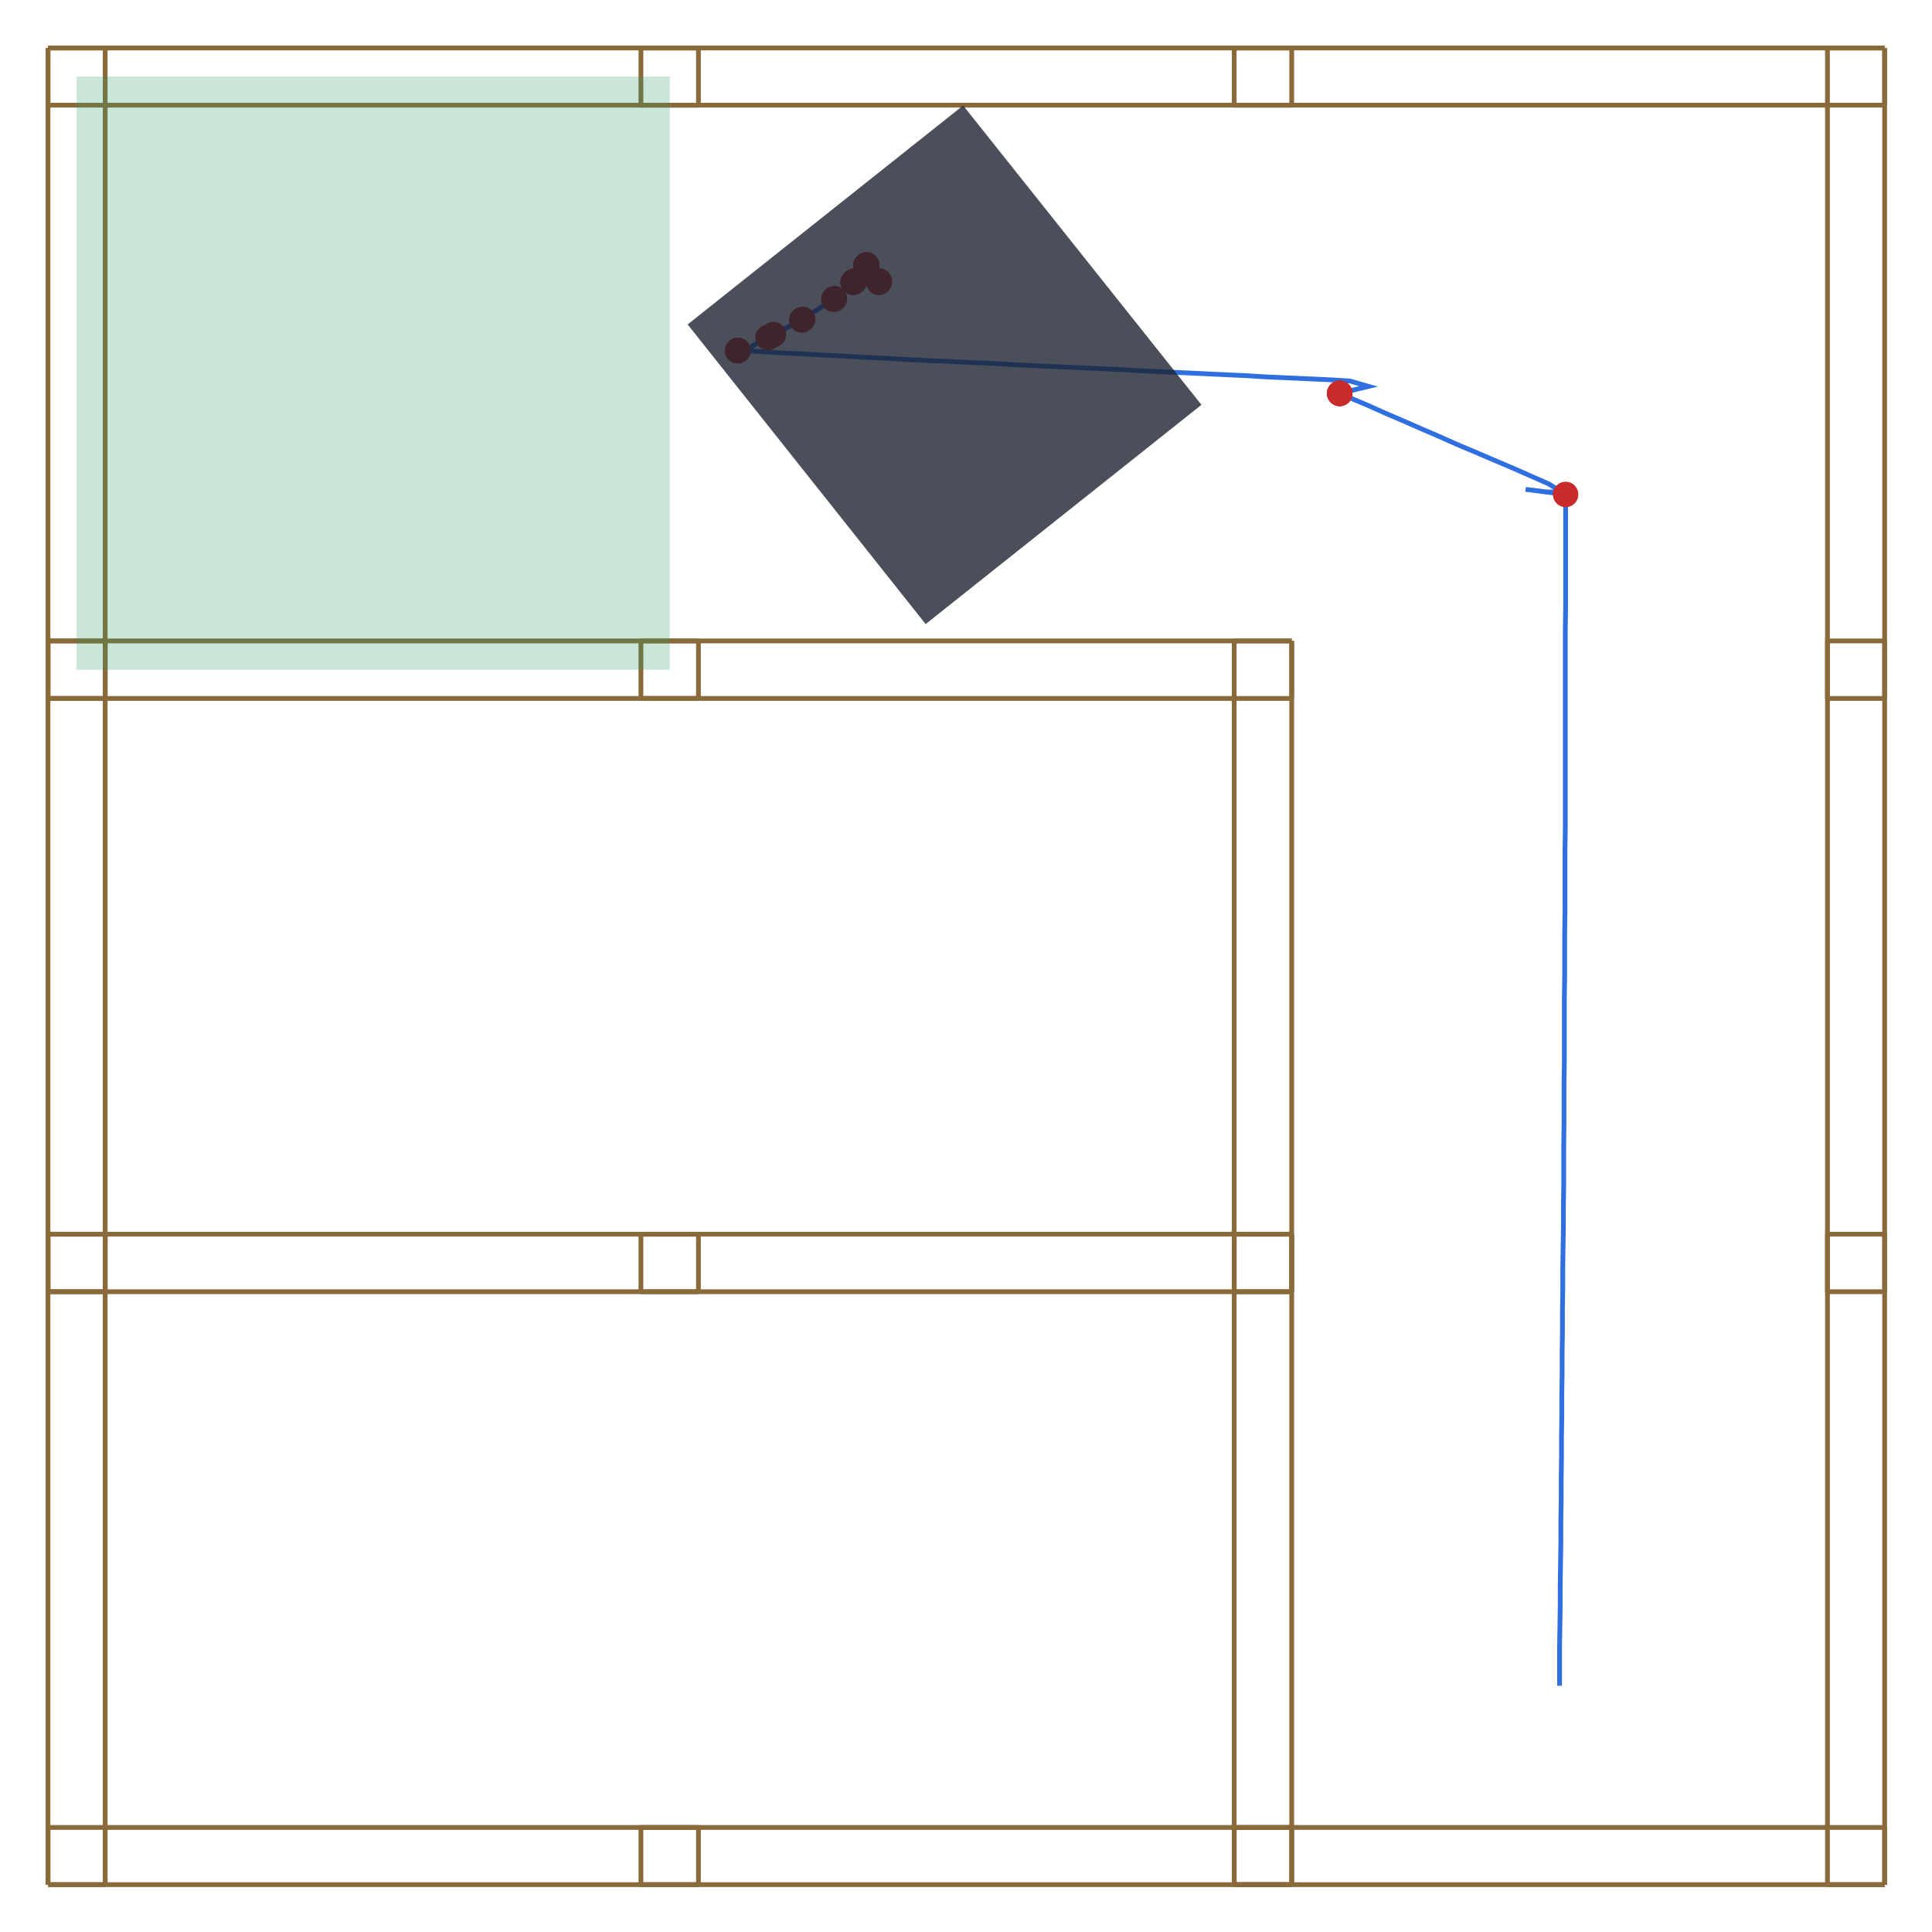
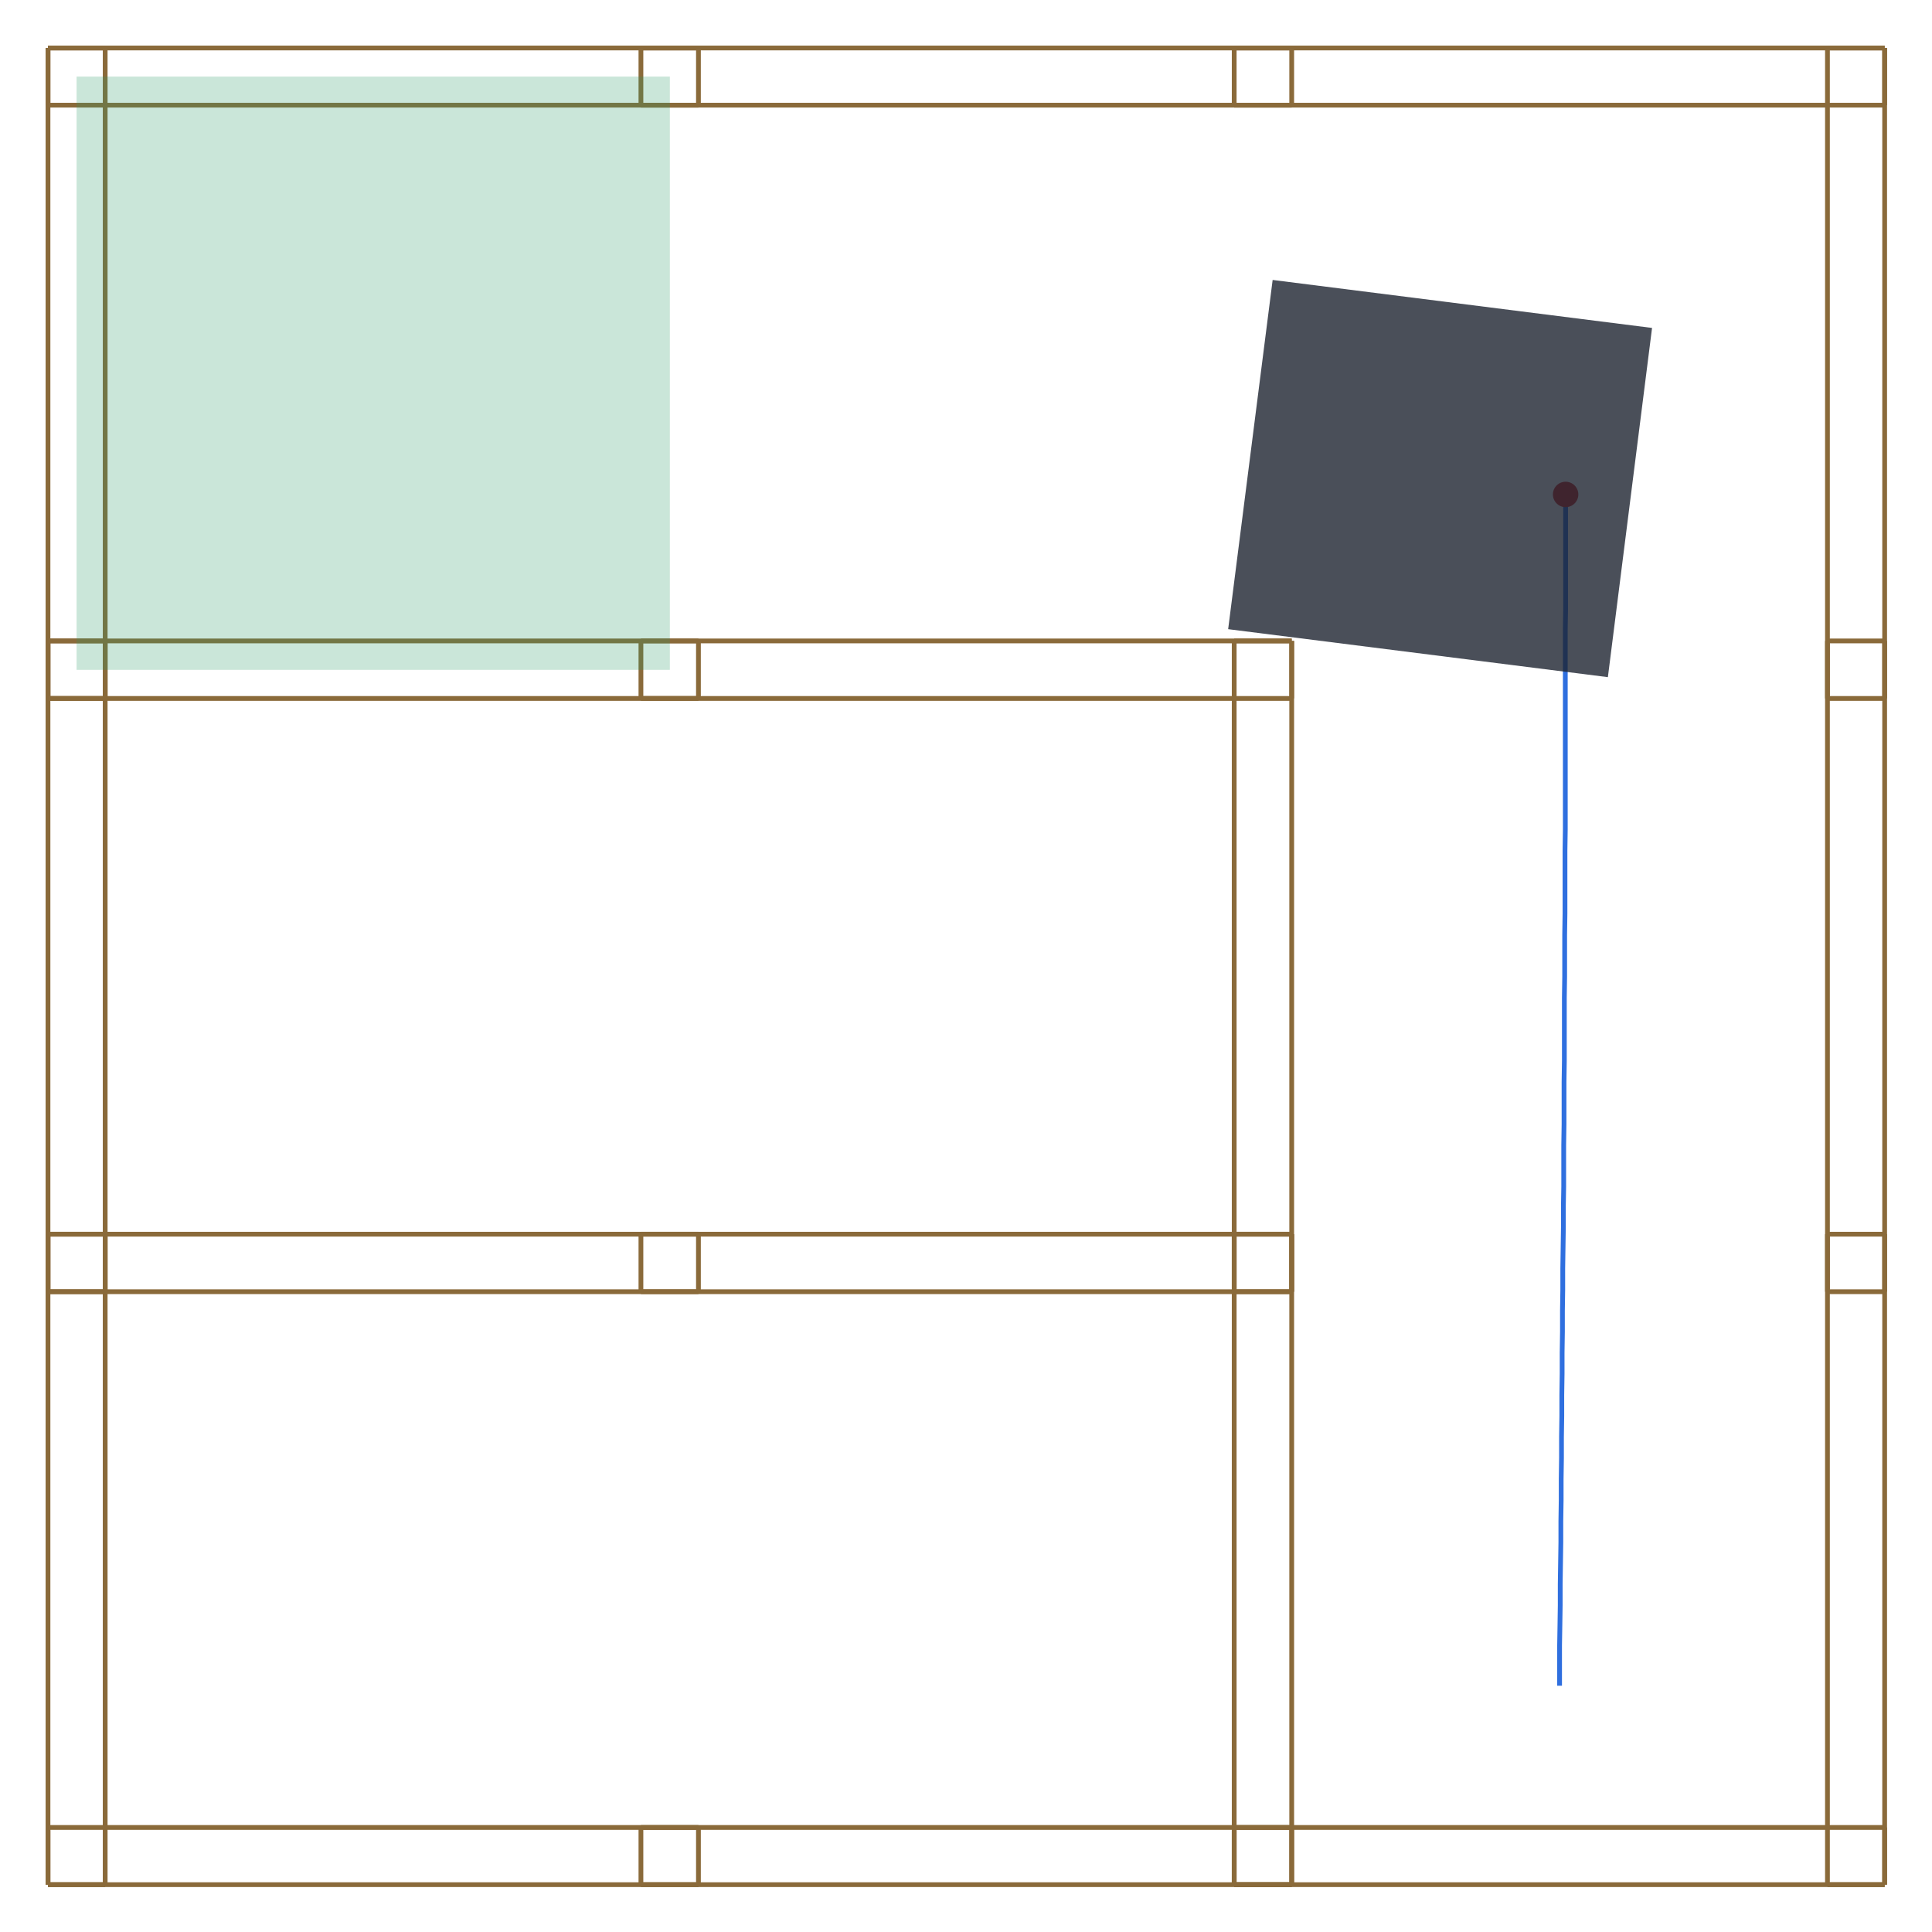
<svg xmlns="http://www.w3.org/2000/svg" viewBox="0 0 608 608" width="608" height="608" style="background:#f6f2ea">
  <line x1="15.1" y1="33.1" x2="219.8" y2="33.1" stroke="#8a6a3a" stroke-width="1.5" />
  <line x1="219.8" y1="33.1" x2="219.8" y2="15.1" stroke="#8a6a3a" stroke-width="1.5" />
  <line x1="219.8" y1="15.1" x2="15.1" y2="15.1" stroke="#8a6a3a" stroke-width="1.5" />
  <line x1="15.1" y1="15.1" x2="15.1" y2="33.1" stroke="#8a6a3a" stroke-width="1.5" />
  <line x1="201.7" y1="33.1" x2="406.5" y2="33.1" stroke="#8a6a3a" stroke-width="1.5" />
  <line x1="406.5" y1="33.1" x2="406.5" y2="15.1" stroke="#8a6a3a" stroke-width="1.5" />
  <line x1="406.5" y1="15.1" x2="201.7" y2="15.1" stroke="#8a6a3a" stroke-width="1.5" />
  <line x1="201.7" y1="15.1" x2="201.7" y2="33.1" stroke="#8a6a3a" stroke-width="1.5" />
  <line x1="388.4" y1="33.1" x2="593.1" y2="33.1" stroke="#8a6a3a" stroke-width="1.5" />
  <line x1="593.1" y1="33.1" x2="593.1" y2="15.1" stroke="#8a6a3a" stroke-width="1.5" />
  <line x1="593.1" y1="15.1" x2="388.4" y2="15.1" stroke="#8a6a3a" stroke-width="1.5" />
  <line x1="388.4" y1="15.1" x2="388.4" y2="33.1" stroke="#8a6a3a" stroke-width="1.5" />
  <line x1="15.1" y1="219.8" x2="219.8" y2="219.8" stroke="#8a6a3a" stroke-width="1.5" />
  <line x1="219.8" y1="219.8" x2="219.8" y2="201.7" stroke="#8a6a3a" stroke-width="1.5" />
  <line x1="219.8" y1="201.7" x2="15.1" y2="201.7" stroke="#8a6a3a" stroke-width="1.5" />
  <line x1="15.1" y1="201.7" x2="15.1" y2="219.8" stroke="#8a6a3a" stroke-width="1.5" />
  <line x1="201.7" y1="219.8" x2="406.5" y2="219.8" stroke="#8a6a3a" stroke-width="1.5" />
  <line x1="406.5" y1="219.8" x2="406.5" y2="201.7" stroke="#8a6a3a" stroke-width="1.5" />
  <line x1="406.5" y1="201.7" x2="201.7" y2="201.7" stroke="#8a6a3a" stroke-width="1.5" />
  <line x1="201.7" y1="201.7" x2="201.7" y2="219.8" stroke="#8a6a3a" stroke-width="1.5" />
  <line x1="15.1" y1="406.5" x2="219.8" y2="406.5" stroke="#8a6a3a" stroke-width="1.5" />
  <line x1="219.8" y1="406.5" x2="219.8" y2="388.4" stroke="#8a6a3a" stroke-width="1.5" />
  <line x1="219.8" y1="388.4" x2="15.1" y2="388.4" stroke="#8a6a3a" stroke-width="1.5" />
  <line x1="15.1" y1="388.4" x2="15.1" y2="406.5" stroke="#8a6a3a" stroke-width="1.5" />
  <line x1="201.7" y1="406.5" x2="406.5" y2="406.5" stroke="#8a6a3a" stroke-width="1.5" />
  <line x1="406.5" y1="406.5" x2="406.5" y2="388.4" stroke="#8a6a3a" stroke-width="1.5" />
  <line x1="406.5" y1="388.4" x2="201.7" y2="388.4" stroke="#8a6a3a" stroke-width="1.5" />
  <line x1="201.7" y1="388.4" x2="201.7" y2="406.5" stroke="#8a6a3a" stroke-width="1.5" />
  <line x1="15.1" y1="593.1" x2="219.8" y2="593.1" stroke="#8a6a3a" stroke-width="1.5" />
  <line x1="219.8" y1="593.1" x2="219.8" y2="575.1" stroke="#8a6a3a" stroke-width="1.5" />
  <line x1="219.8" y1="575.1" x2="15.1" y2="575.1" stroke="#8a6a3a" stroke-width="1.5" />
  <line x1="15.1" y1="575.1" x2="15.1" y2="593.1" stroke="#8a6a3a" stroke-width="1.5" />
  <line x1="201.7" y1="593.1" x2="406.5" y2="593.1" stroke="#8a6a3a" stroke-width="1.5" />
  <line x1="406.5" y1="593.1" x2="406.5" y2="575.1" stroke="#8a6a3a" stroke-width="1.5" />
  <line x1="406.5" y1="575.1" x2="201.7" y2="575.1" stroke="#8a6a3a" stroke-width="1.5" />
  <line x1="201.7" y1="575.1" x2="201.7" y2="593.1" stroke="#8a6a3a" stroke-width="1.5" />
  <line x1="388.4" y1="593.1" x2="593.1" y2="593.1" stroke="#8a6a3a" stroke-width="1.5" />
  <line x1="593.1" y1="593.1" x2="593.1" y2="575.1" stroke="#8a6a3a" stroke-width="1.5" />
  <line x1="593.1" y1="575.1" x2="388.4" y2="575.1" stroke="#8a6a3a" stroke-width="1.5" />
  <line x1="388.4" y1="575.1" x2="388.4" y2="593.1" stroke="#8a6a3a" stroke-width="1.5" />
  <line x1="15.1" y1="219.8" x2="33.1" y2="219.8" stroke="#8a6a3a" stroke-width="1.5" />
  <line x1="33.1" y1="219.8" x2="33.1" y2="15.1" stroke="#8a6a3a" stroke-width="1.5" />
  <line x1="33.1" y1="15.1" x2="15.1" y2="15.1" stroke="#8a6a3a" stroke-width="1.5" />
  <line x1="15.1" y1="15.1" x2="15.1" y2="219.8" stroke="#8a6a3a" stroke-width="1.5" />
  <line x1="575.1" y1="219.8" x2="593.1" y2="219.8" stroke="#8a6a3a" stroke-width="1.5" />
  <line x1="593.1" y1="219.8" x2="593.1" y2="15.1" stroke="#8a6a3a" stroke-width="1.5" />
  <line x1="593.1" y1="15.1" x2="575.1" y2="15.1" stroke="#8a6a3a" stroke-width="1.5" />
  <line x1="575.1" y1="15.1" x2="575.1" y2="219.8" stroke="#8a6a3a" stroke-width="1.5" />
  <line x1="15.1" y1="406.5" x2="33.1" y2="406.5" stroke="#8a6a3a" stroke-width="1.5" />
  <line x1="33.1" y1="406.5" x2="33.1" y2="201.7" stroke="#8a6a3a" stroke-width="1.5" />
  <line x1="33.1" y1="201.7" x2="15.1" y2="201.7" stroke="#8a6a3a" stroke-width="1.5" />
  <line x1="15.1" y1="201.7" x2="15.1" y2="406.5" stroke="#8a6a3a" stroke-width="1.5" />
  <line x1="388.4" y1="406.5" x2="406.5" y2="406.5" stroke="#8a6a3a" stroke-width="1.5" />
  <line x1="406.5" y1="406.5" x2="406.5" y2="201.7" stroke="#8a6a3a" stroke-width="1.5" />
  <line x1="406.5" y1="201.7" x2="388.4" y2="201.7" stroke="#8a6a3a" stroke-width="1.5" />
  <line x1="388.4" y1="201.7" x2="388.4" y2="406.5" stroke="#8a6a3a" stroke-width="1.5" />
  <line x1="575.1" y1="406.5" x2="593.1" y2="406.5" stroke="#8a6a3a" stroke-width="1.5" />
  <line x1="593.1" y1="406.5" x2="593.1" y2="201.7" stroke="#8a6a3a" stroke-width="1.5" />
  <line x1="593.1" y1="201.7" x2="575.1" y2="201.7" stroke="#8a6a3a" stroke-width="1.5" />
  <line x1="575.1" y1="201.7" x2="575.1" y2="406.5" stroke="#8a6a3a" stroke-width="1.5" />
  <line x1="15.1" y1="593.1" x2="33.1" y2="593.1" stroke="#8a6a3a" stroke-width="1.5" />
  <line x1="33.1" y1="593.1" x2="33.1" y2="388.4" stroke="#8a6a3a" stroke-width="1.5" />
  <line x1="33.1" y1="388.4" x2="15.1" y2="388.4" stroke="#8a6a3a" stroke-width="1.5" />
  <line x1="15.1" y1="388.4" x2="15.1" y2="593.1" stroke="#8a6a3a" stroke-width="1.5" />
  <line x1="388.4" y1="593.1" x2="406.5" y2="593.1" stroke="#8a6a3a" stroke-width="1.5" />
  <line x1="406.5" y1="593.1" x2="406.5" y2="388.4" stroke="#8a6a3a" stroke-width="1.5" />
  <line x1="406.5" y1="388.4" x2="388.4" y2="388.4" stroke="#8a6a3a" stroke-width="1.5" />
  <line x1="388.4" y1="388.4" x2="388.4" y2="593.1" stroke="#8a6a3a" stroke-width="1.5" />
  <line x1="575.1" y1="593.1" x2="593.1" y2="593.1" stroke="#8a6a3a" stroke-width="1.5" />
  <line x1="593.1" y1="593.1" x2="593.1" y2="388.4" stroke="#8a6a3a" stroke-width="1.5" />
  <line x1="593.1" y1="388.4" x2="575.1" y2="388.4" stroke="#8a6a3a" stroke-width="1.5" />
  <line x1="575.1" y1="388.4" x2="575.1" y2="593.1" stroke="#8a6a3a" stroke-width="1.5" />
  <rect x="24.1" y="24.1" width="186.7" height="186.7" fill="#2b9a66" opacity="0.25" />
-   <polyline fill="none" stroke="#2f6fdf" stroke-width="1.5" points="490.8,530.5 490.8,524.4 490.8,517.8 490.9,511.8 491.0,505.2 491.0,498.6 491.1,492.0 491.2,485.3 491.2,478.7 491.3,472.1 491.3,465.5 491.4,458.8 491.4,452.2 491.5,445.6 491.5,439.0 491.6,432.3 491.6,425.7 491.7,419.1 491.7,412.5 491.8,405.9 491.8,399.2 491.9,392.6 492.0,386.0 492.0,379.4 492.1,373.4 492.1,367.0 492.1,360.4 492.2,353.8 492.2,347.1 492.2,340.5 492.3,333.9 492.3,327.3 492.3,320.6 492.3,314.0 492.4,307.4 492.4,300.8 492.4,294.2 492.5,287.5 492.5,280.9 492.5,274.3 492.5,267.7 492.6,261.0 492.6,254.4 492.6,247.8 492.6,241.2 492.6,234.8 492.6,228.7 492.6,222.4 492.6,216.3 492.6,210.2 492.6,204.0 492.6,197.9 492.7,191.7 492.7,185.6 492.7,179.5 492.7,173.3 492.7,167.2 492.7,161.0 492.7,154.9 486.6,154.8 480.1,154.0 486.2,154.8 492.7,155.6 487.4,152.3 481.3,149.6 475.6,147.1 469.7,144.6 464.1,142.2 458.4,139.8 452.8,137.3 447.2,134.9 441.5,132.4 435.9,130.0 430.3,127.5 424.6,125.1 418.4,124.5 424.4,123.1 430.7,121.6 424.8,119.9 418.2,119.5 411.6,119.2 404.9,118.9 398.3,118.6 391.7,118.2 385.1,117.9 378.8,117.6 372.5,117.3 365.8,117.0 359.2,116.7 352.6,116.3 346.0,116.0 339.4,115.7 332.8,115.4 326.2,115.1 319.5,114.8 312.9,114.4 306.3,114.1 299.7,113.8 293.1,113.5 286.5,113.2 279.8,112.8 273.2,112.5 266.6,112.1 260.0,111.8 253.4,111.4 246.8,111.1 240.6,110.7 234.5,110.4 240.1,106.8 245.5,104.2 251.3,101.2 256.5,97.9 262.0,94.4 266.7,90.4 271.0,85.7 276.5,88.2 272.7,83.4 276.5,88.2 272.7,83.4 269.0,88.2 274.8,86.5 269.0,88.2 274.8,86.5 269.0,88.2" />
+   <polyline fill="none" stroke="#2f6fdf" stroke-width="1.5" points="490.8,530.5 490.8,524.4 490.8,517.8 490.9,511.8 491.0,505.2 491.0,498.6 491.1,492.0 491.2,485.3 491.2,478.7 491.3,472.1 491.3,465.5 491.4,458.8 491.4,452.2 491.5,445.6 491.5,439.0 491.6,432.3 491.6,425.7 491.7,419.1 491.7,412.5 491.8,405.9 491.8,399.2 491.9,392.6 492.0,386.0 492.0,379.4 492.1,373.4 492.1,367.0 492.1,360.4 492.2,353.8 492.2,347.1 492.2,340.5 492.3,333.9 492.3,327.3 492.3,320.6 492.3,314.0 492.4,307.4 492.4,300.8 492.4,294.2 492.5,287.5 492.5,280.9 492.5,274.3 492.5,267.7 492.6,261.0 492.6,254.4 492.6,247.8 492.6,241.2 492.6,234.8 492.6,228.7 492.6,222.4 492.6,216.3 492.6,210.2 492.6,204.0 492.6,197.9 492.7,191.7 492.7,185.6 492.7,179.5 492.7,173.3 492.7,167.2 492.7,161.0 492.7,154.9" />
  <circle cx="492.7" cy="155.6" r="4" fill="#c92a2a" />
-   <circle cx="421.6" cy="123.8" r="4" fill="#c92a2a" />
-   <circle cx="421.6" cy="123.8" r="4" fill="#c92a2a" />
-   <circle cx="421.6" cy="123.8" r="4" fill="#c92a2a" />
-   <circle cx="421.6" cy="123.8" r="4" fill="#c92a2a" />
-   <circle cx="232.2" cy="110.3" r="4" fill="#c92a2a" />
-   <circle cx="232.2" cy="110.3" r="4" fill="#c92a2a" />
-   <circle cx="232.2" cy="110.3" r="4" fill="#c92a2a" />
-   <circle cx="232.1" cy="110.4" r="4" fill="#c92a2a" />
-   <circle cx="243.4" cy="105.3" r="4" fill="#c92a2a" />
-   <circle cx="241.7" cy="106.2" r="4" fill="#c92a2a" />
-   <circle cx="252.6" cy="100.5" r="4" fill="#c92a2a" />
-   <circle cx="252.3" cy="100.7" r="4" fill="#c92a2a" />
-   <circle cx="262.6" cy="94.0" r="4" fill="#c92a2a" />
-   <circle cx="262.4" cy="94.2" r="4" fill="#c92a2a" />
-   <circle cx="268.9" cy="88.5" r="4" fill="#c92a2a" />
-   <circle cx="268.9" cy="88.5" r="4" fill="#c92a2a" />
-   <circle cx="268.8" cy="88.6" r="4" fill="#c92a2a" />
-   <circle cx="272.7" cy="83.4" r="4" fill="#c92a2a" />
-   <circle cx="272.7" cy="83.4" r="4" fill="#c92a2a" />
-   <circle cx="276.7" cy="88.5" r="4" fill="#c92a2a" />
-   <circle cx="272.7" cy="83.4" r="4" fill="#c92a2a" />
-   <circle cx="276.7" cy="88.5" r="4" fill="#c92a2a" />
-   <circle cx="272.7" cy="83.4" r="4" fill="#c92a2a" />
-   <circle cx="272.7" cy="83.4" r="4" fill="#c92a2a" />
-   <circle cx="268.5" cy="88.8" r="4" fill="#c92a2a" />
-   <circle cx="272.5" cy="83.7" r="4" fill="#c92a2a" />
-   <circle cx="272.5" cy="83.7" r="4" fill="#c92a2a" />
-   <circle cx="276.6" cy="88.8" r="4" fill="#c92a2a" />
-   <circle cx="272.5" cy="83.7" r="4" fill="#c92a2a" />
-   <circle cx="276.6" cy="88.8" r="4" fill="#c92a2a" />
-   <circle cx="272.5" cy="83.7" r="4" fill="#c92a2a" />
-   <circle cx="272.5" cy="83.7" r="4" fill="#c92a2a" />
-   <circle cx="268.5" cy="88.8" r="4" fill="#c92a2a" />
-   <circle cx="272.5" cy="83.7" r="4" fill="#c92a2a" />
-   <circle cx="272.5" cy="83.7" r="4" fill="#c92a2a" />
-   <circle cx="276.6" cy="88.8" r="4" fill="#c92a2a" />
-   <circle cx="272.5" cy="83.7" r="4" fill="#c92a2a" />
-   <circle cx="276.6" cy="88.8" r="4" fill="#c92a2a" />
-   <circle cx="272.5" cy="83.7" r="4" fill="#c92a2a" />
-   <circle cx="272.5" cy="83.7" r="4" fill="#c92a2a" />
-   <circle cx="268.5" cy="88.8" r="4" fill="#c92a2a" />
-   <circle cx="272.5" cy="83.7" r="4" fill="#c92a2a" />
-   <circle cx="272.5" cy="83.7" r="4" fill="#c92a2a" />
-   <polygon points="378.1,127.4 291.3,196.4 216.4,102.1 303.1,33.2" fill="#1d2330" opacity="0.8" />
+   <polygon points="386.5,198.0 400.5,88.1 519.9,103.2 506.0,213.1" fill="#1d2330" opacity="0.8" />
</svg>
